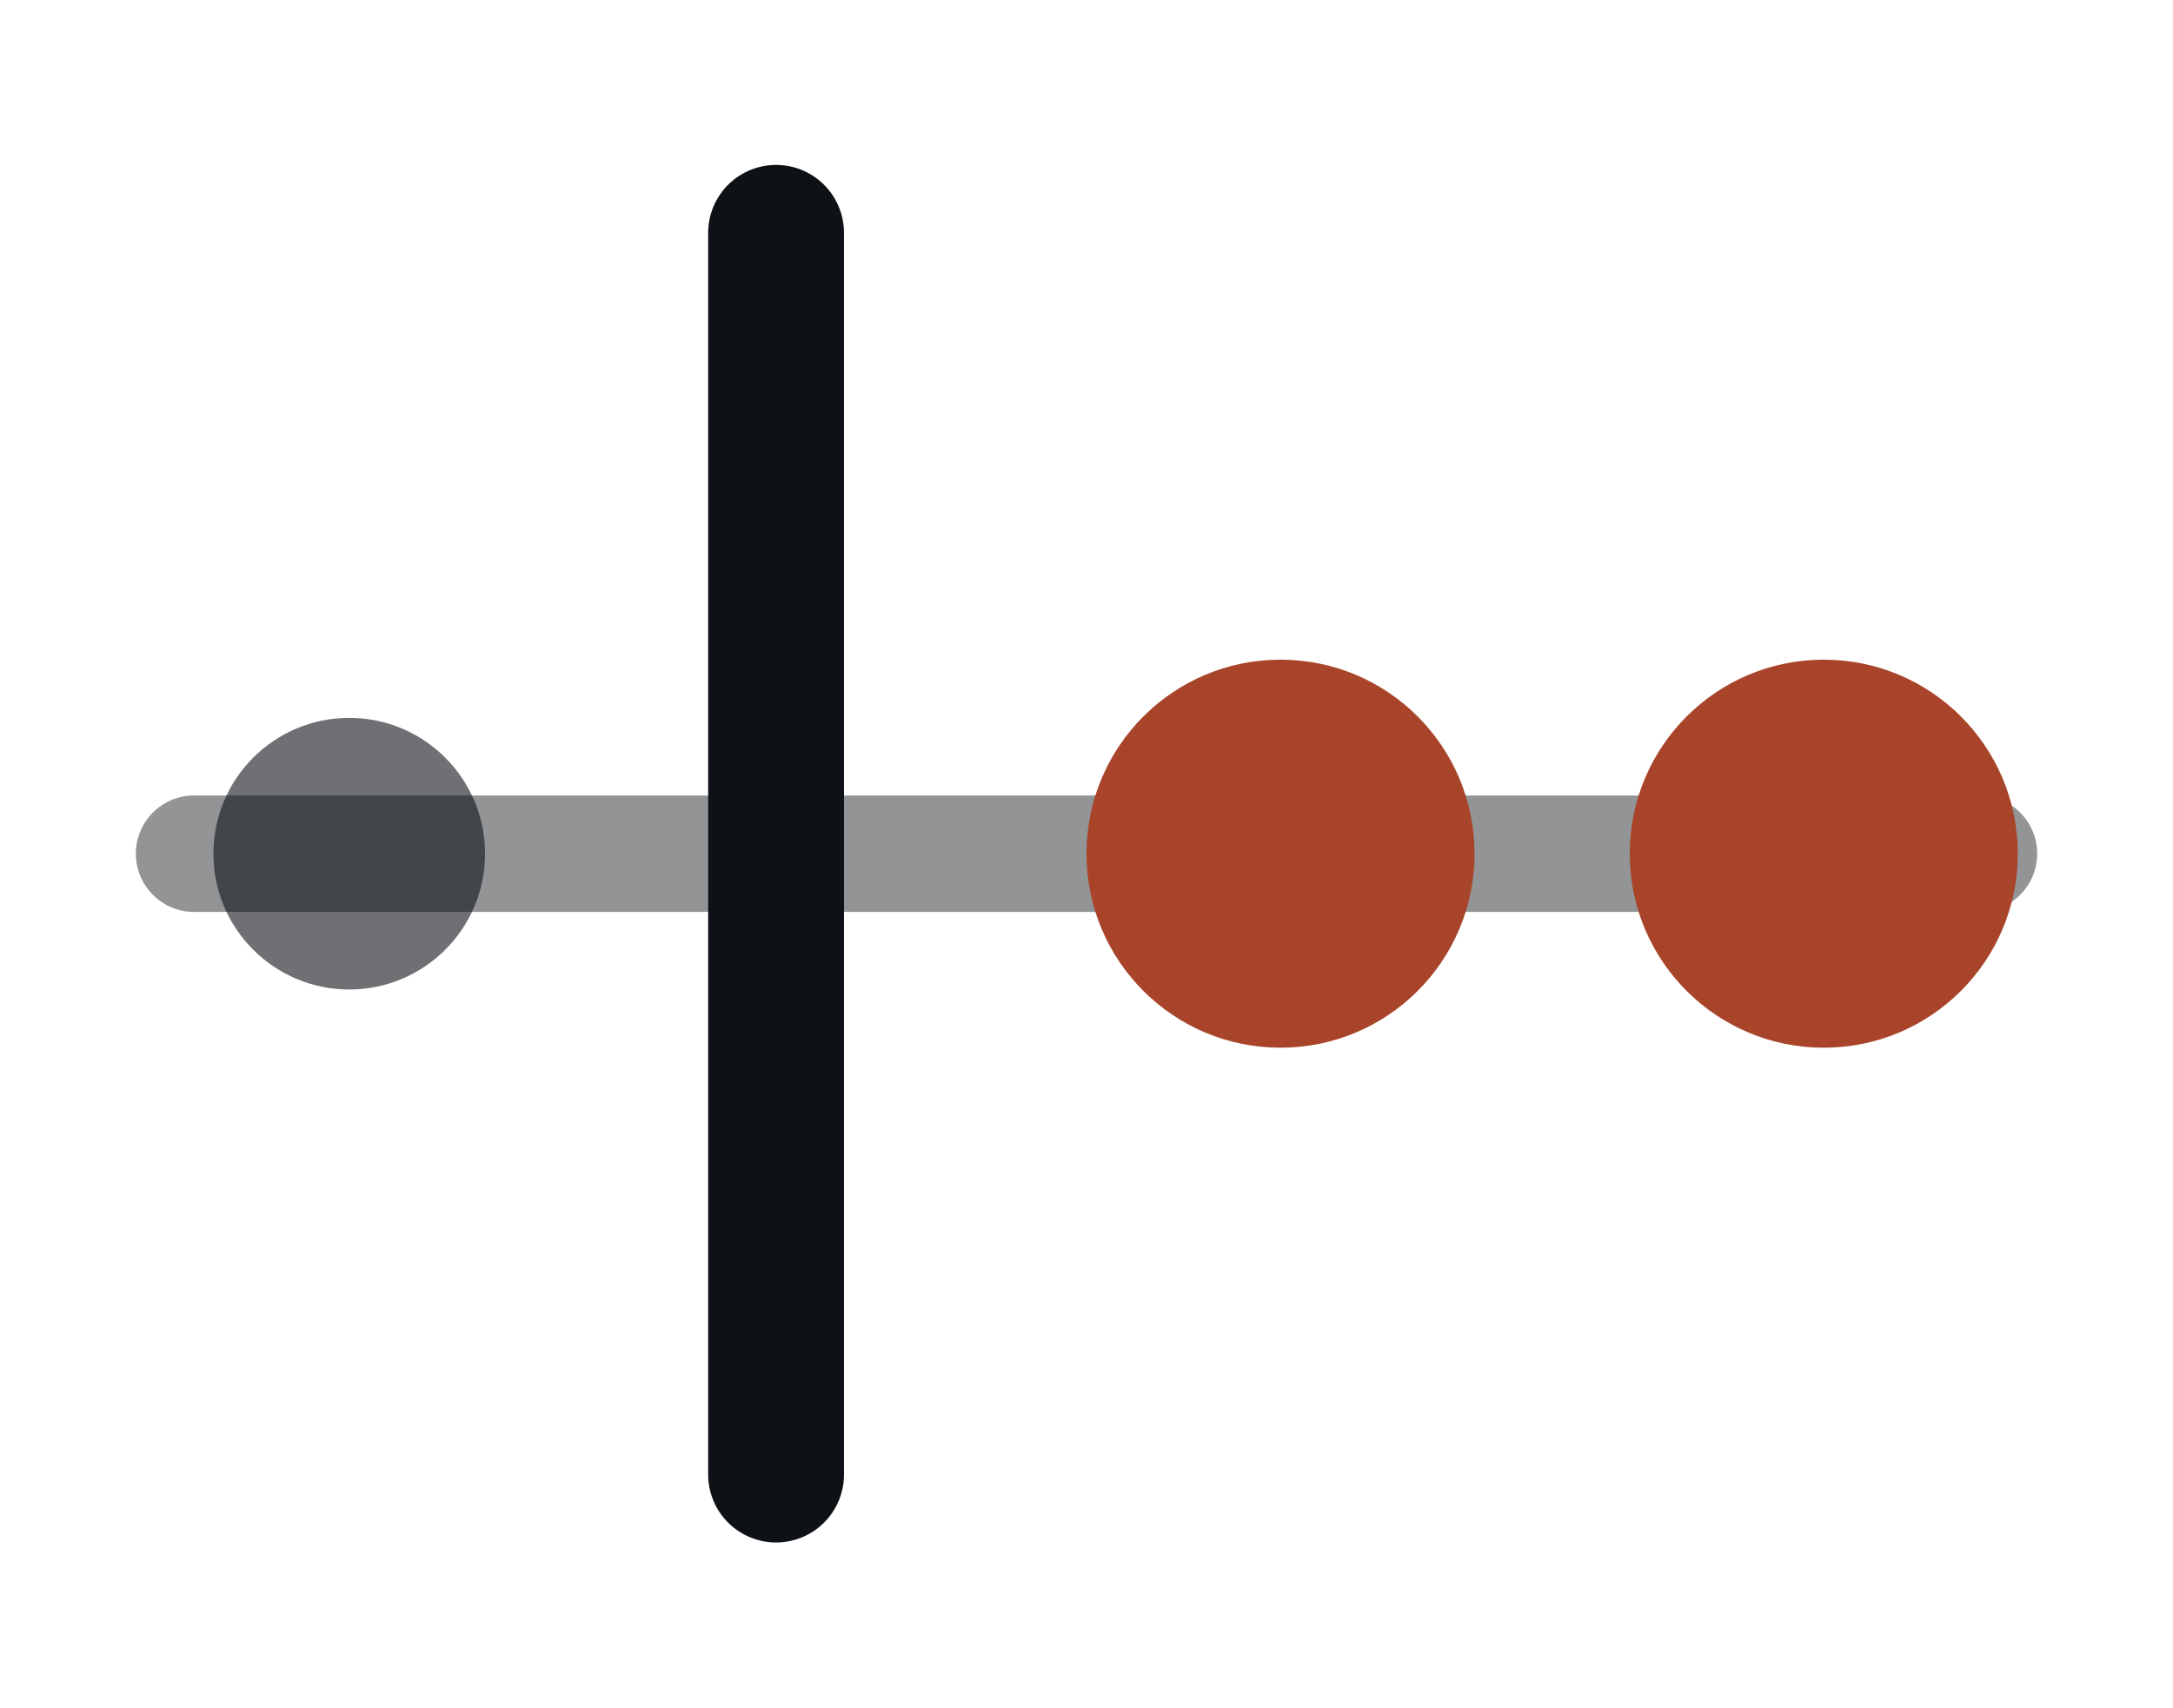
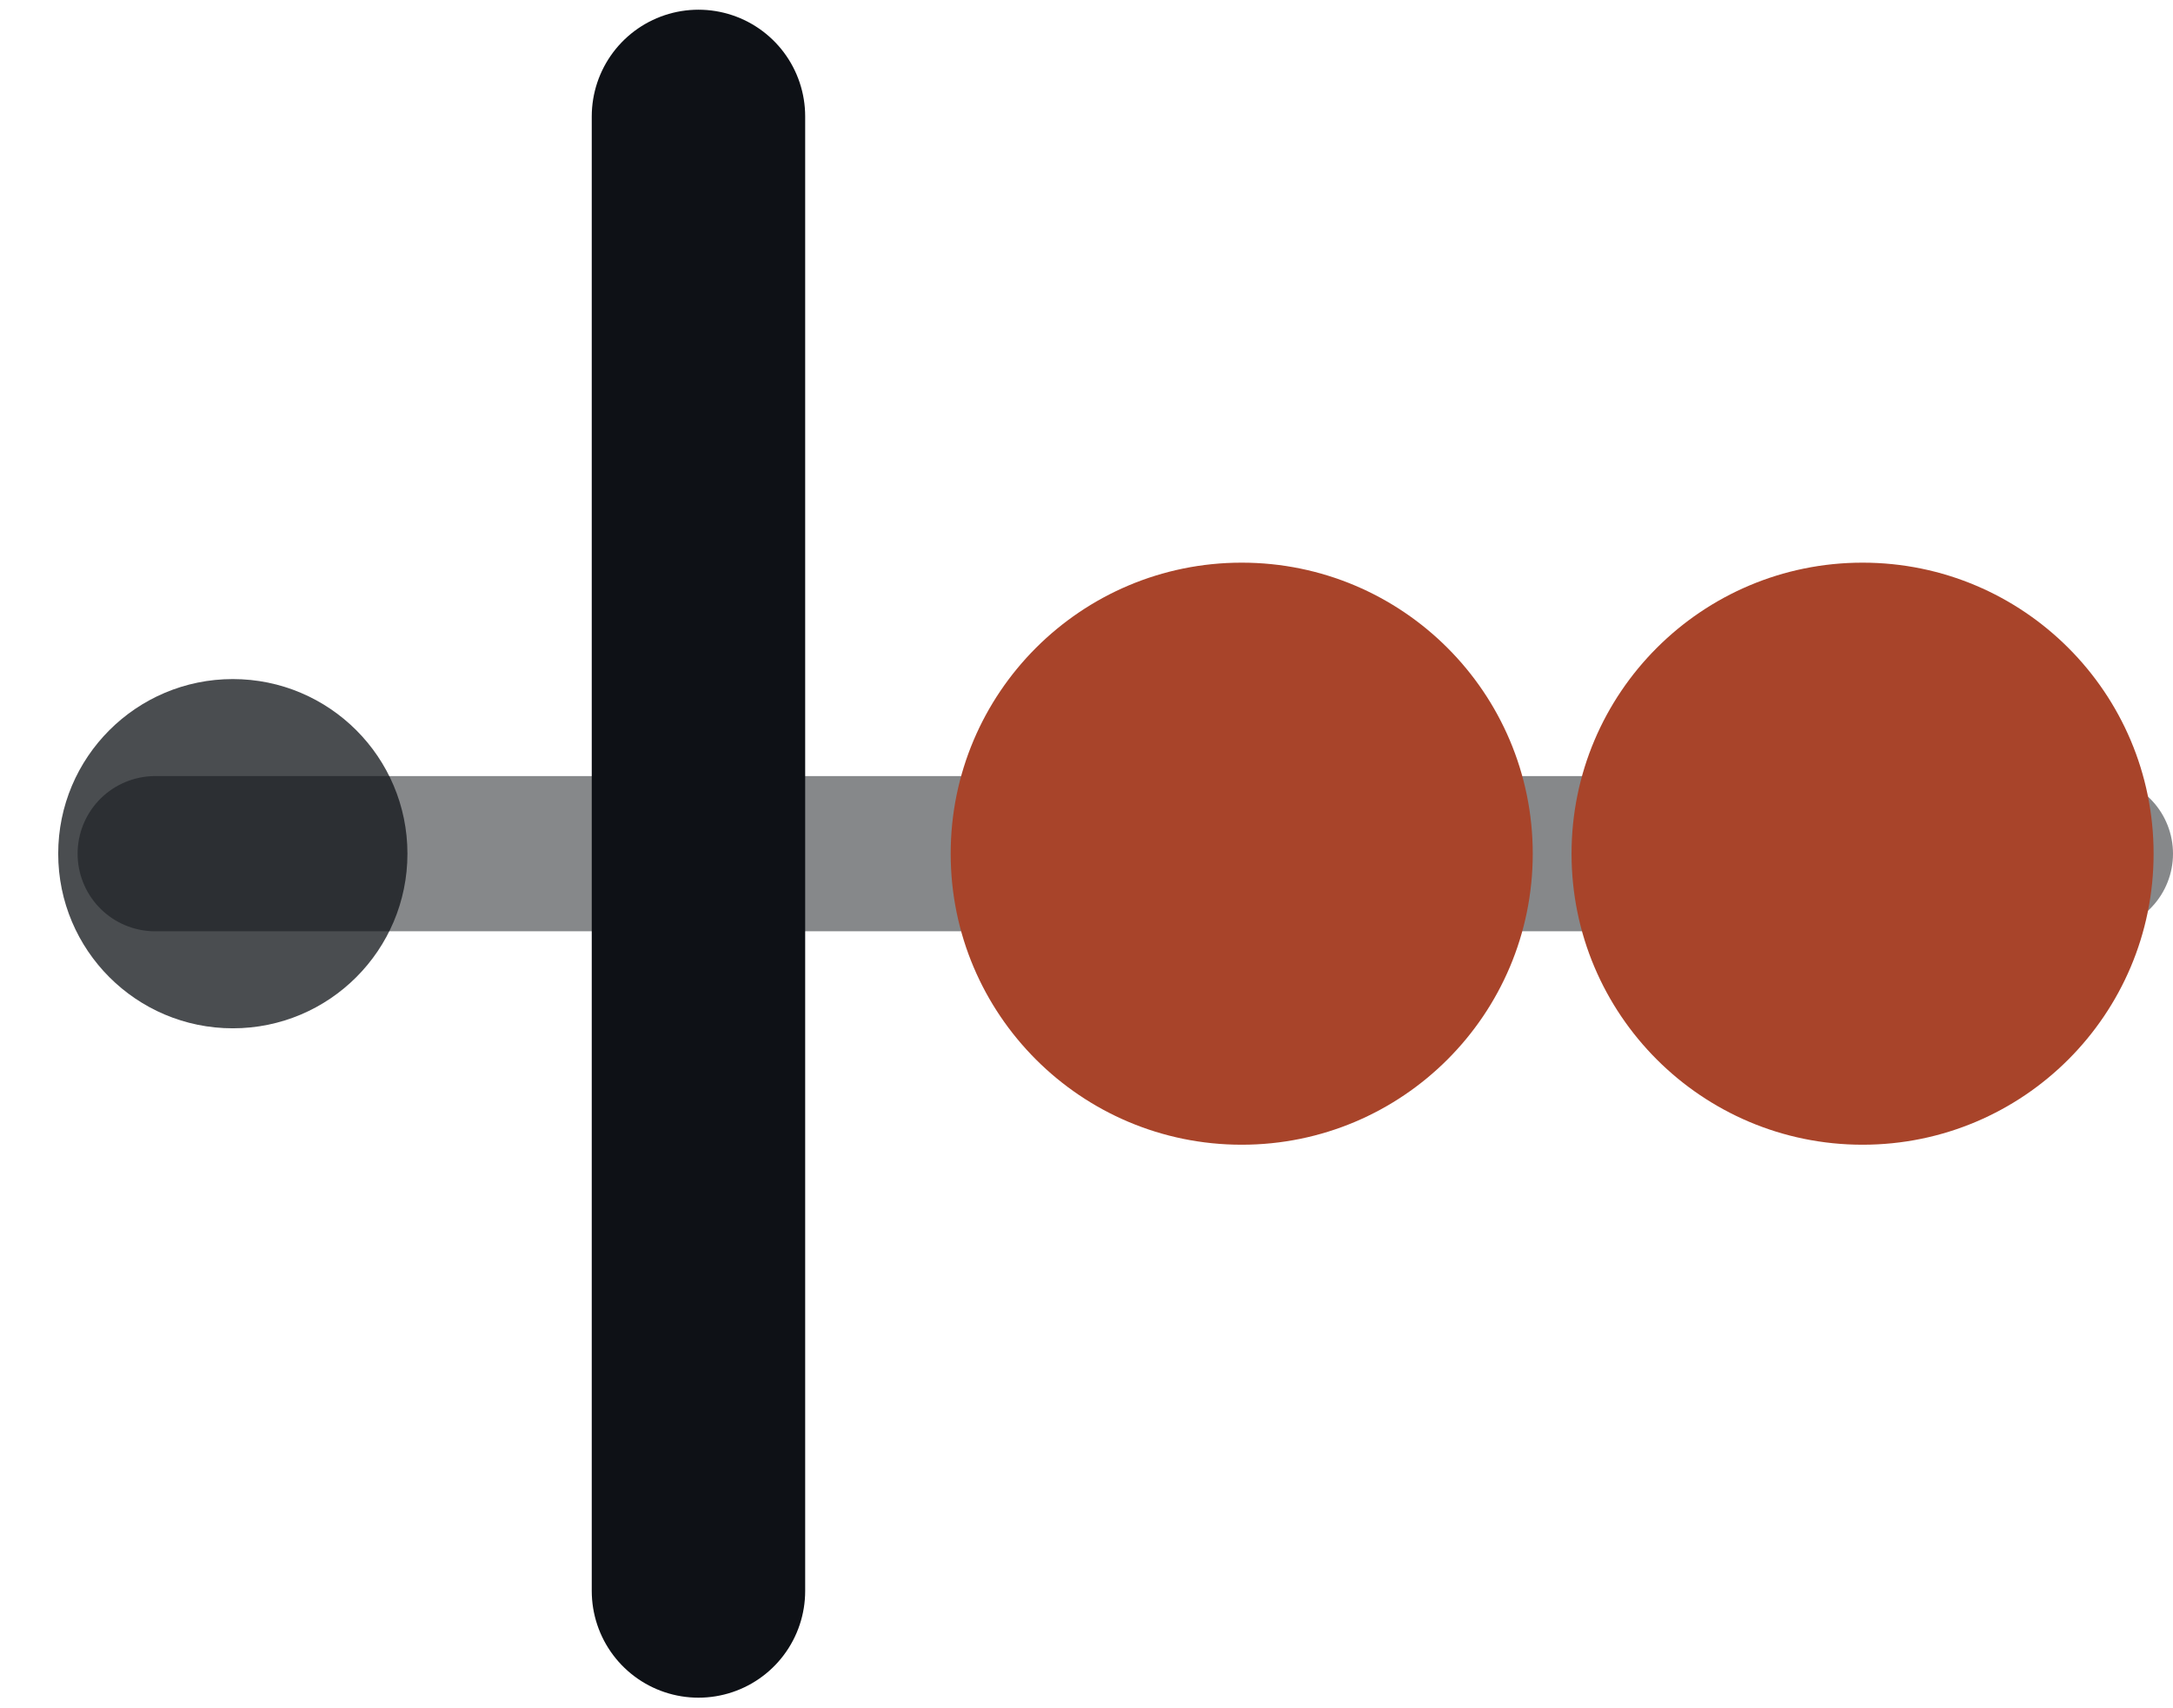
<svg xmlns="http://www.w3.org/2000/svg" viewBox="6 16 112 88" width="112" height="88" role="img" aria-label="headwater">
-   <path d="M16 60 H108" fill="none" stroke="#0E1116" stroke-width="6" stroke-linecap="round" opacity=".45" />
-   <circle cx="24" cy="60" r="7" fill="#0E1116" opacity=".6" />
-   <path d="M46 28 V92" fill="none" stroke="#0E1116" stroke-width="7" stroke-linecap="round" />
-   <circle cx="72" cy="60" r="10" fill="#A8442A" />
-   <circle cx="100" cy="60" r="10" fill="#A8442A" />
+   <path d="M14 60 H114" fill="none" stroke="#0E1116" stroke-width="8" stroke-linecap="round" opacity=".5" />
+   <circle cx="18" cy="60" r="9" fill="#0E1116" opacity=".75" />
+   <path d="M42 22 V98" fill="none" stroke="#0E1116" stroke-width="11" stroke-linecap="round" />
+   <circle cx="70" cy="60" r="15" fill="#A8442A" />
+   <circle cx="102" cy="60" r="15" fill="#A8442A" />
</svg>
